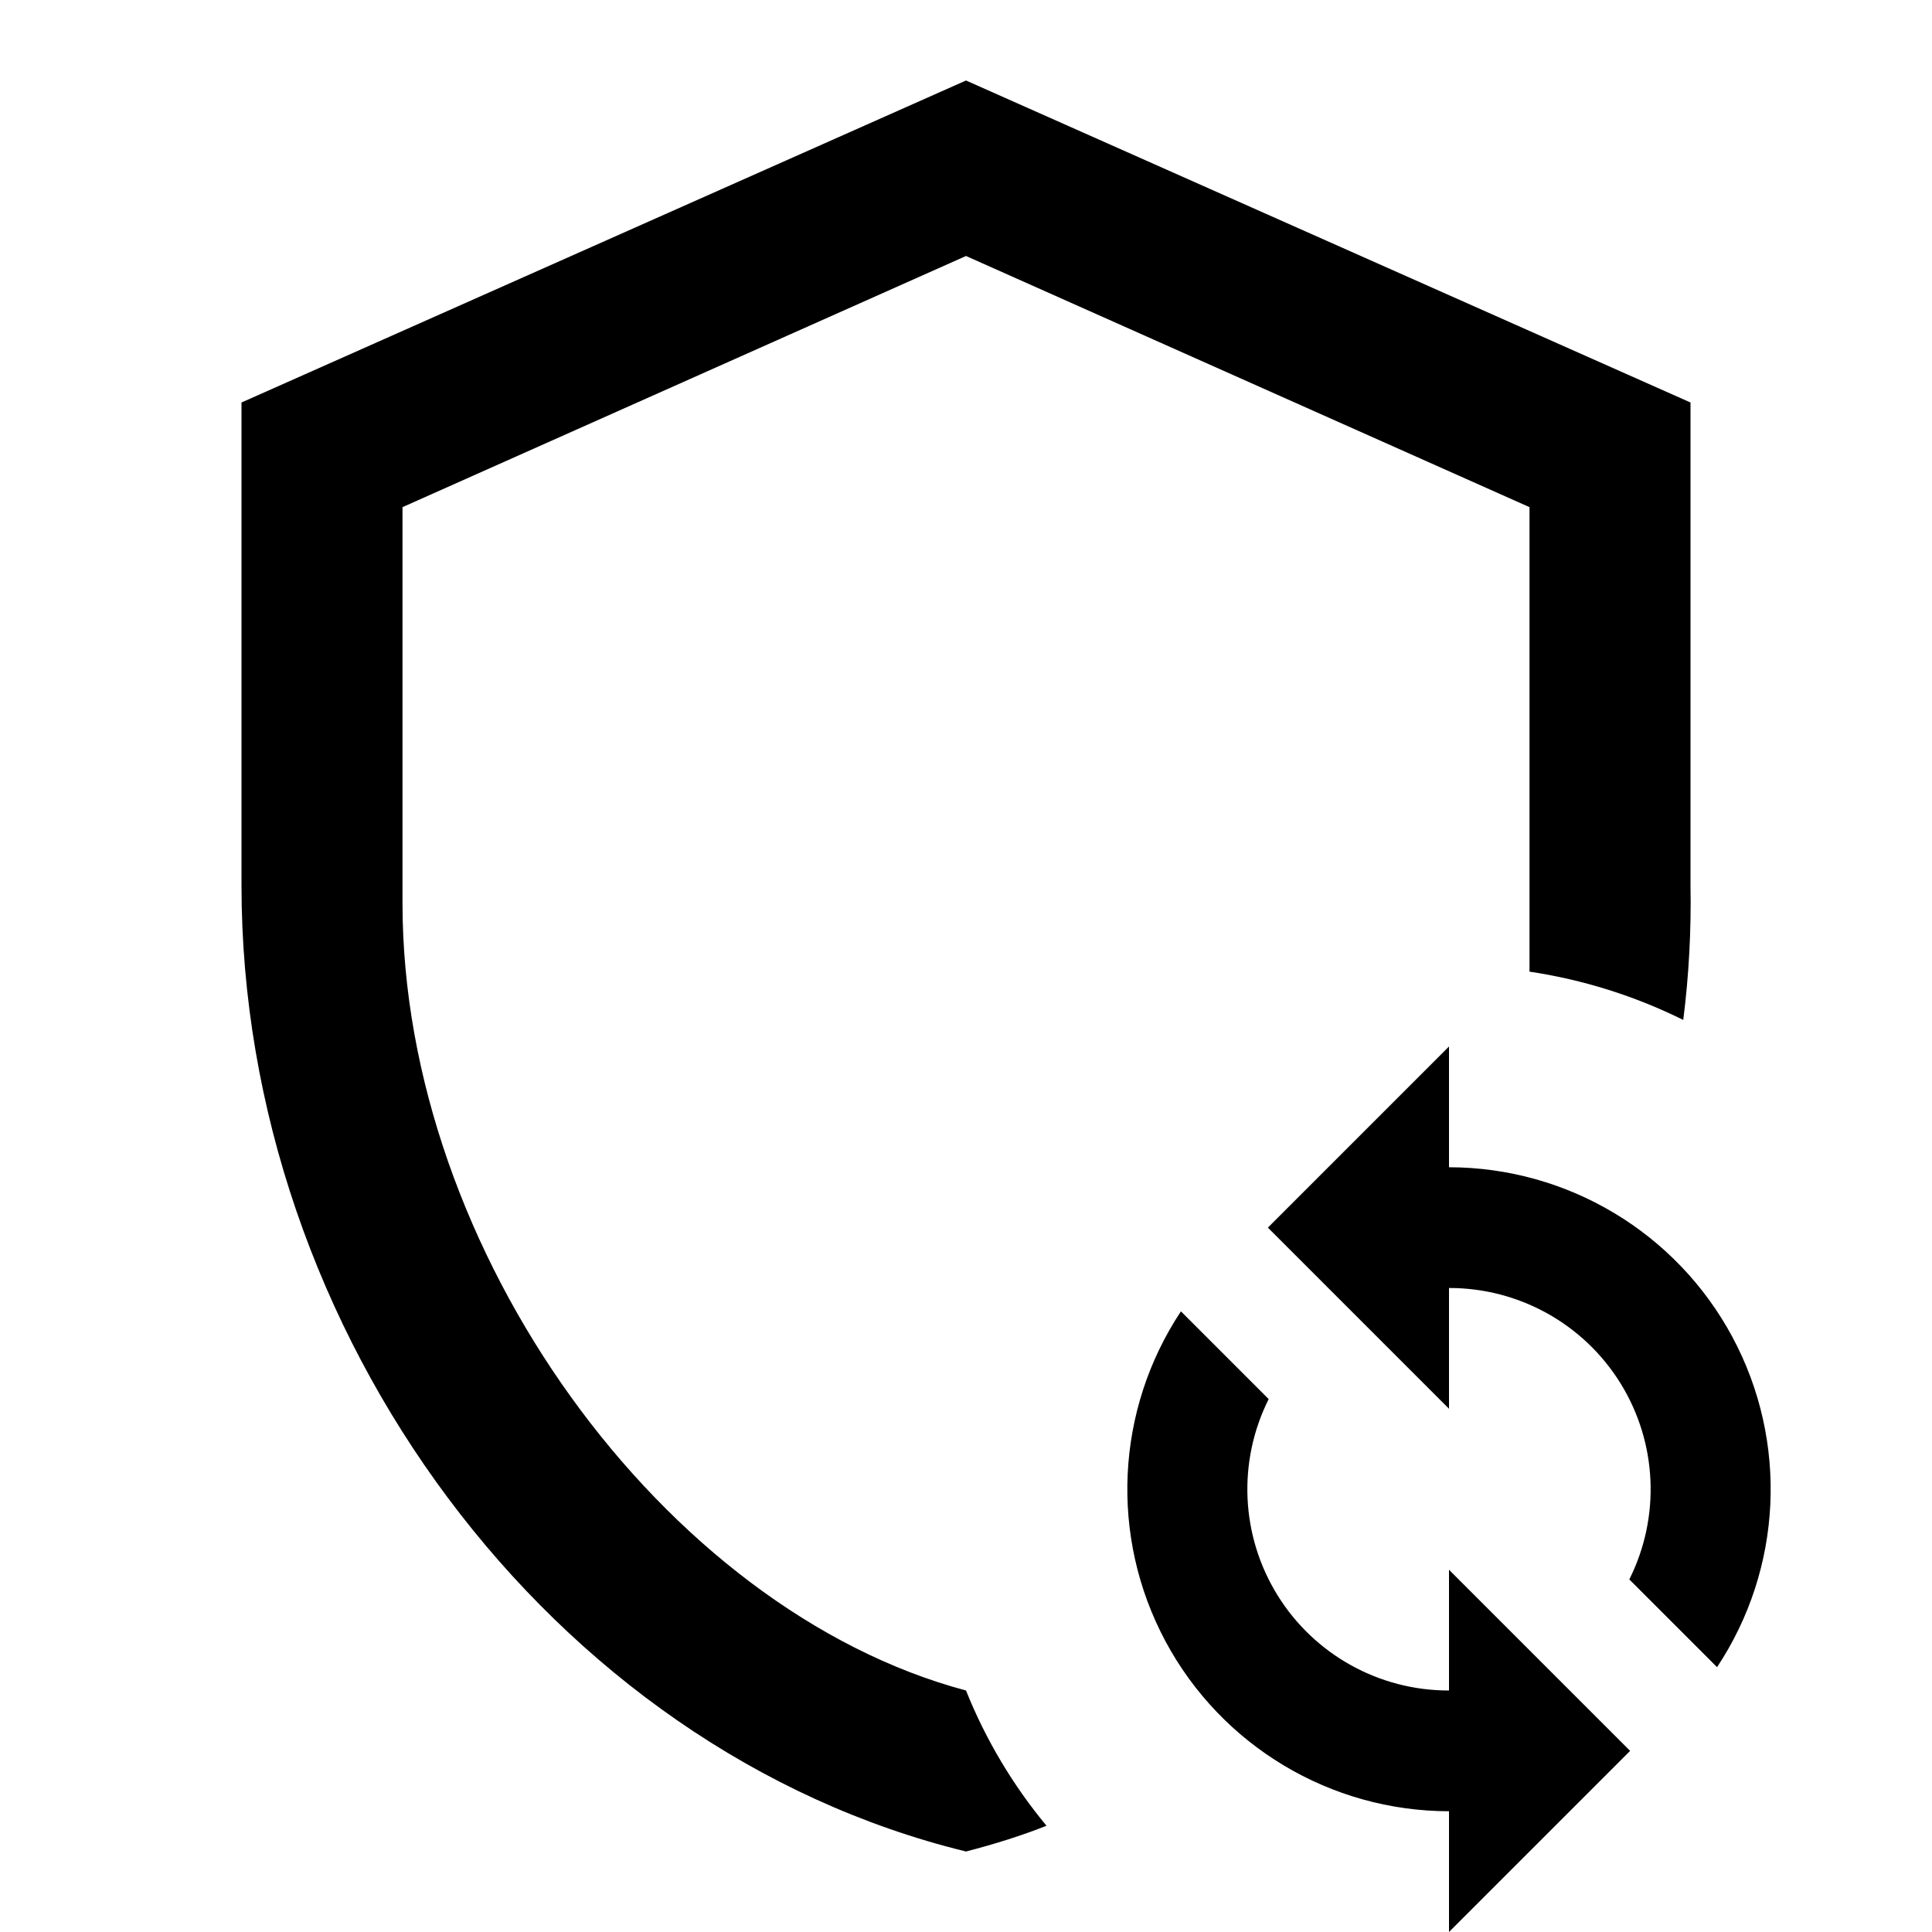
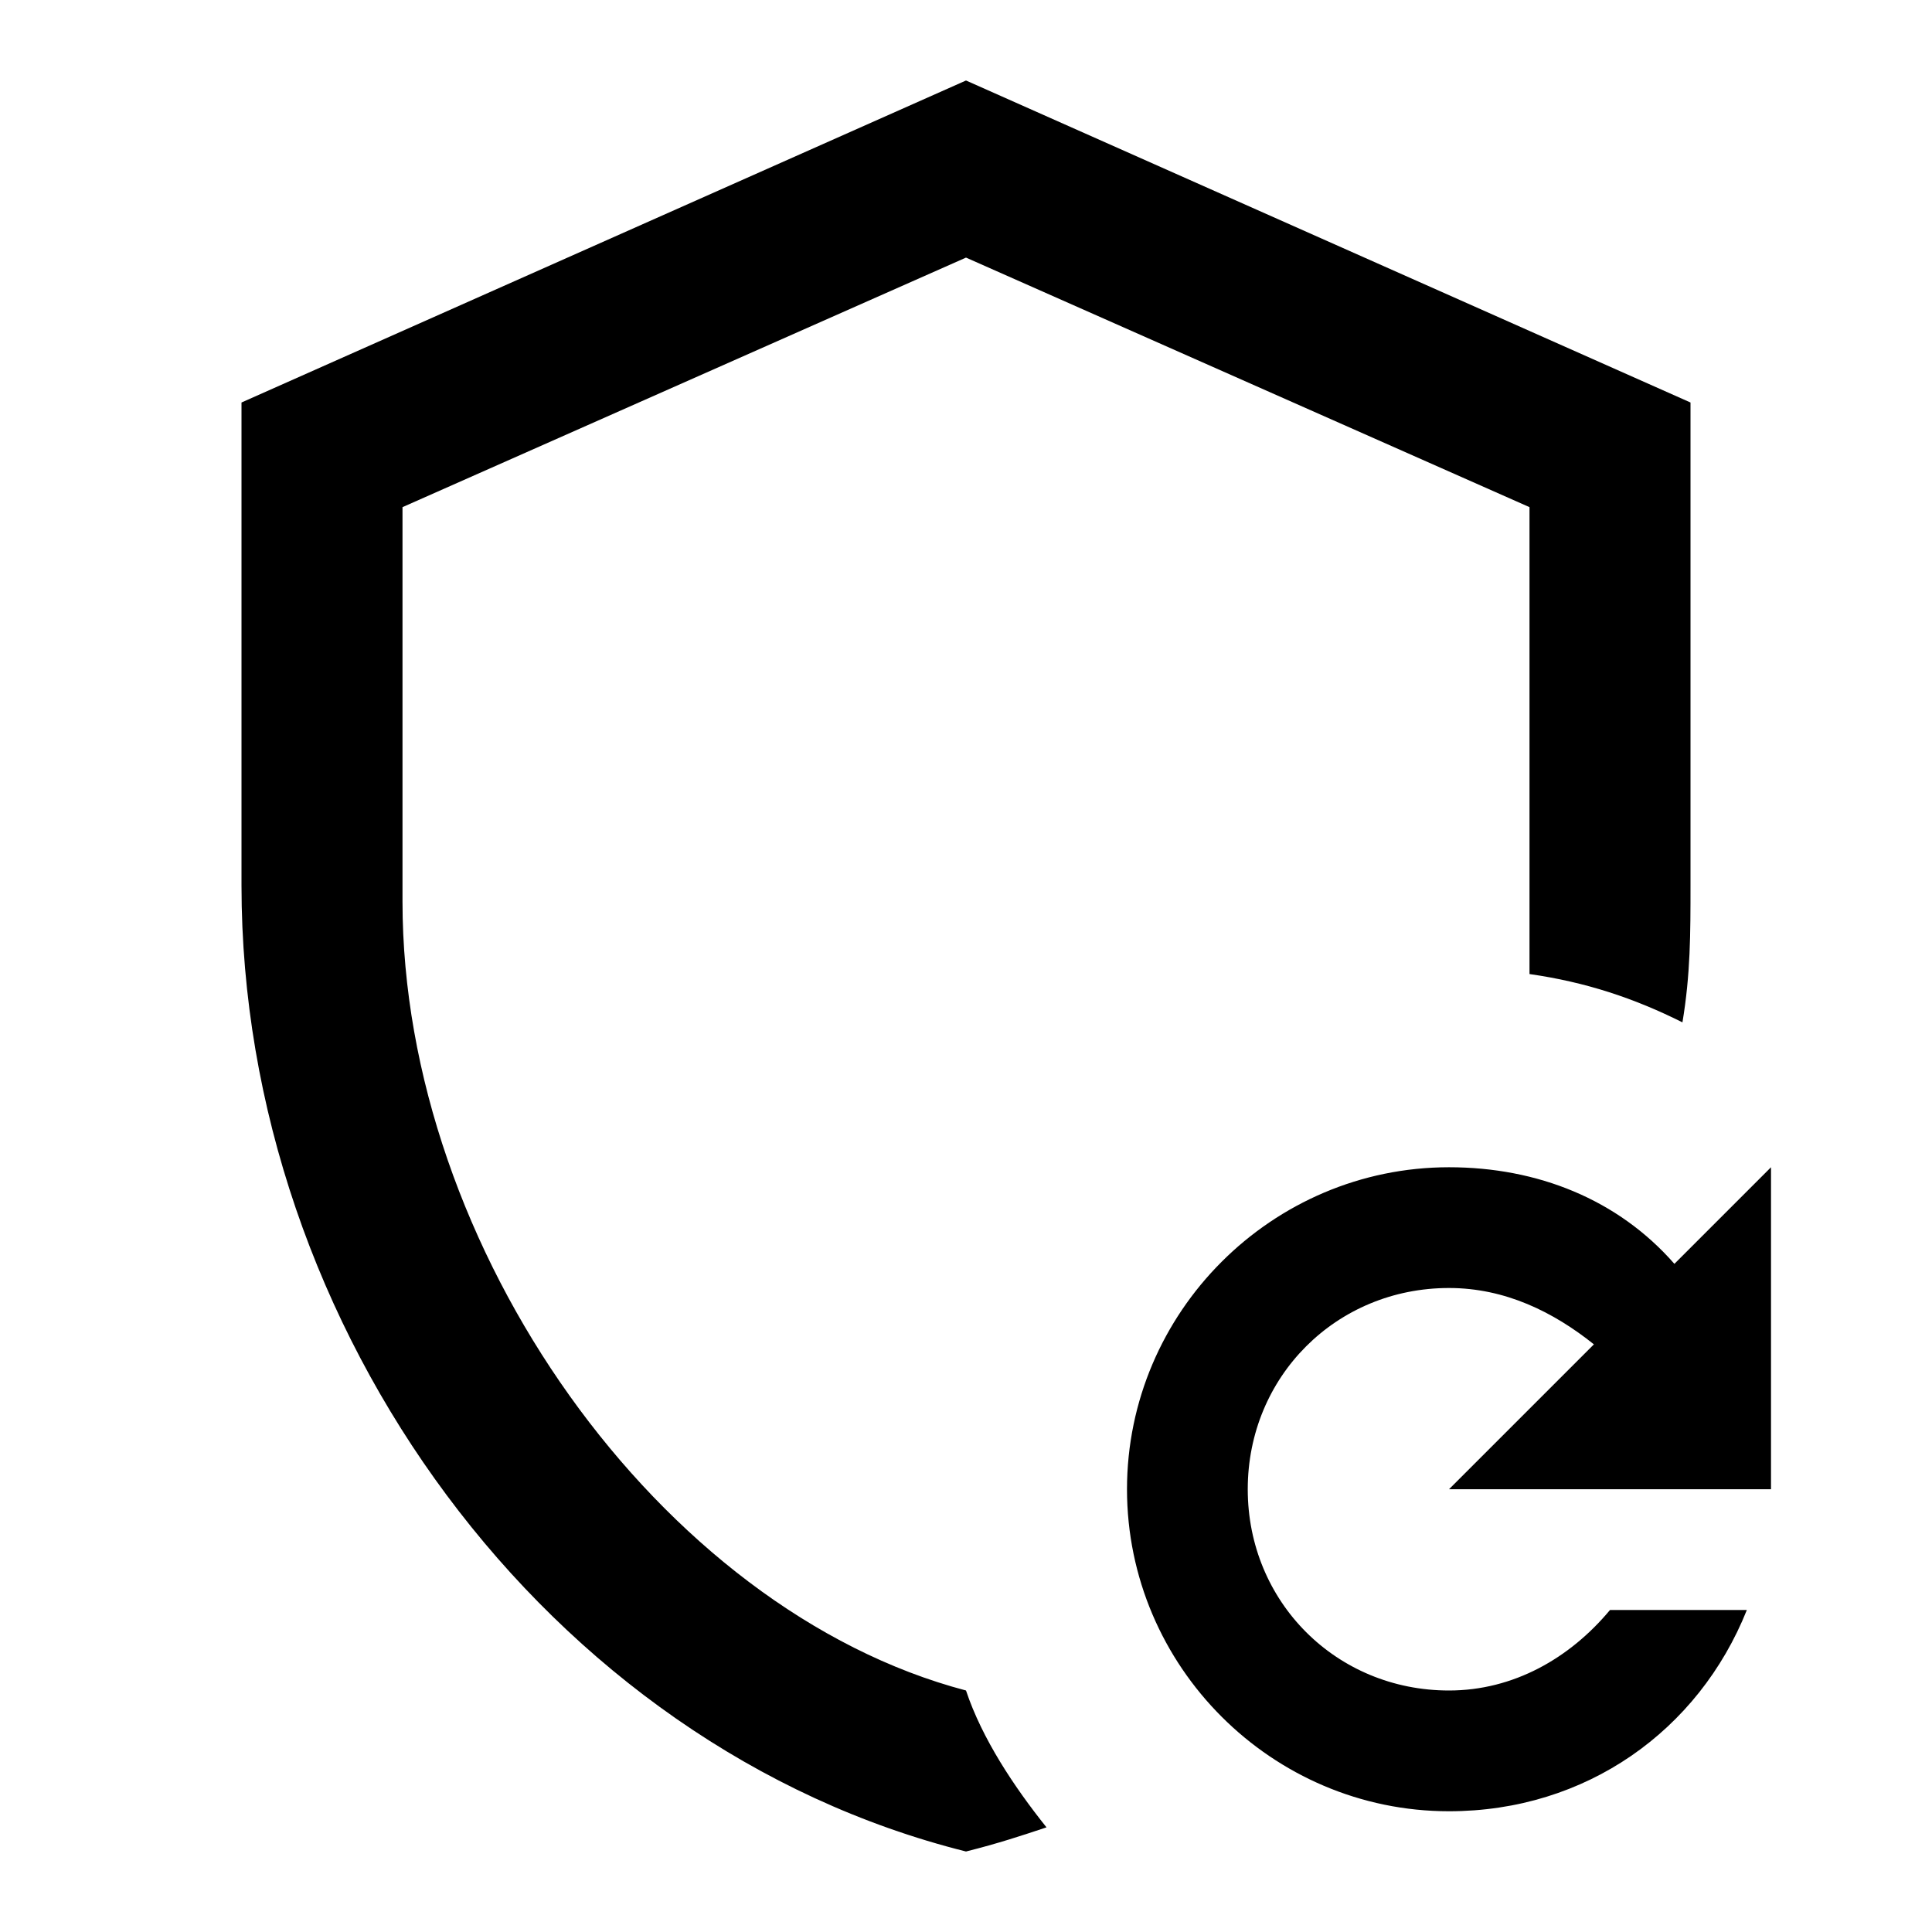
<svg xmlns="http://www.w3.org/2000/svg" version="1.1" id="mdi-shield-refresh-outline" width="24" height="24" viewBox="0 0 24 24">
-   <path d="M12 21C8.25 20 5 15.54 5 11.22V6.3L12 3.18L19 6.3V12.07A6.45 6.45 0 0 1 20.91 12.67A11.63 11.63 0 0 0 21 11V5L12 1L3 5V11C3 16.55 6.84 21.74 12 23C12.35 22.91 12.7 22.8 13 22.68A6.3 6.3 0 0 1 12 21M18 14.5V13L15.75 15.25L18 17.5V16A2.5 2.5 0 0 1 20.24 19.62L21.33 20.71A4 4 0 0 0 18 14.5M18 21A2.5 2.5 0 0 1 15.76 17.38L14.67 16.29A4 4 0 0 0 18 22.5V24L20.25 21.75L18 19.5Z" />
+   <path d="M12 21C8.2 20 5 15.5 5 11.2V6.3L12 3.2L19 6.3V12.1C19.7 12.2 20.3 12.4 20.9 12.7C21 12.1 21 11.6 21 11V5L12 1L3 5V11C3 16.5 6.8 21.7 12 23C12.4 22.9 12.7 22.8 13 22.7C12.6 22.2 12.2 21.6 12 21M18 14.5C19.1 14.5 20.1 14.9 20.8 15.7L22 14.5V18.5H18L19.8 16.7C19.3 16.3 18.7 16 18 16C16.6 16 15.5 17.1 15.5 18.5S16.6 21 18 21C18.8 21 19.5 20.6 20 20H21.7C21.1 21.5 19.7 22.5 18 22.5C15.8 22.5 14 20.7 14 18.5S15.8 14.5 18 14.5Z" />
</svg>
